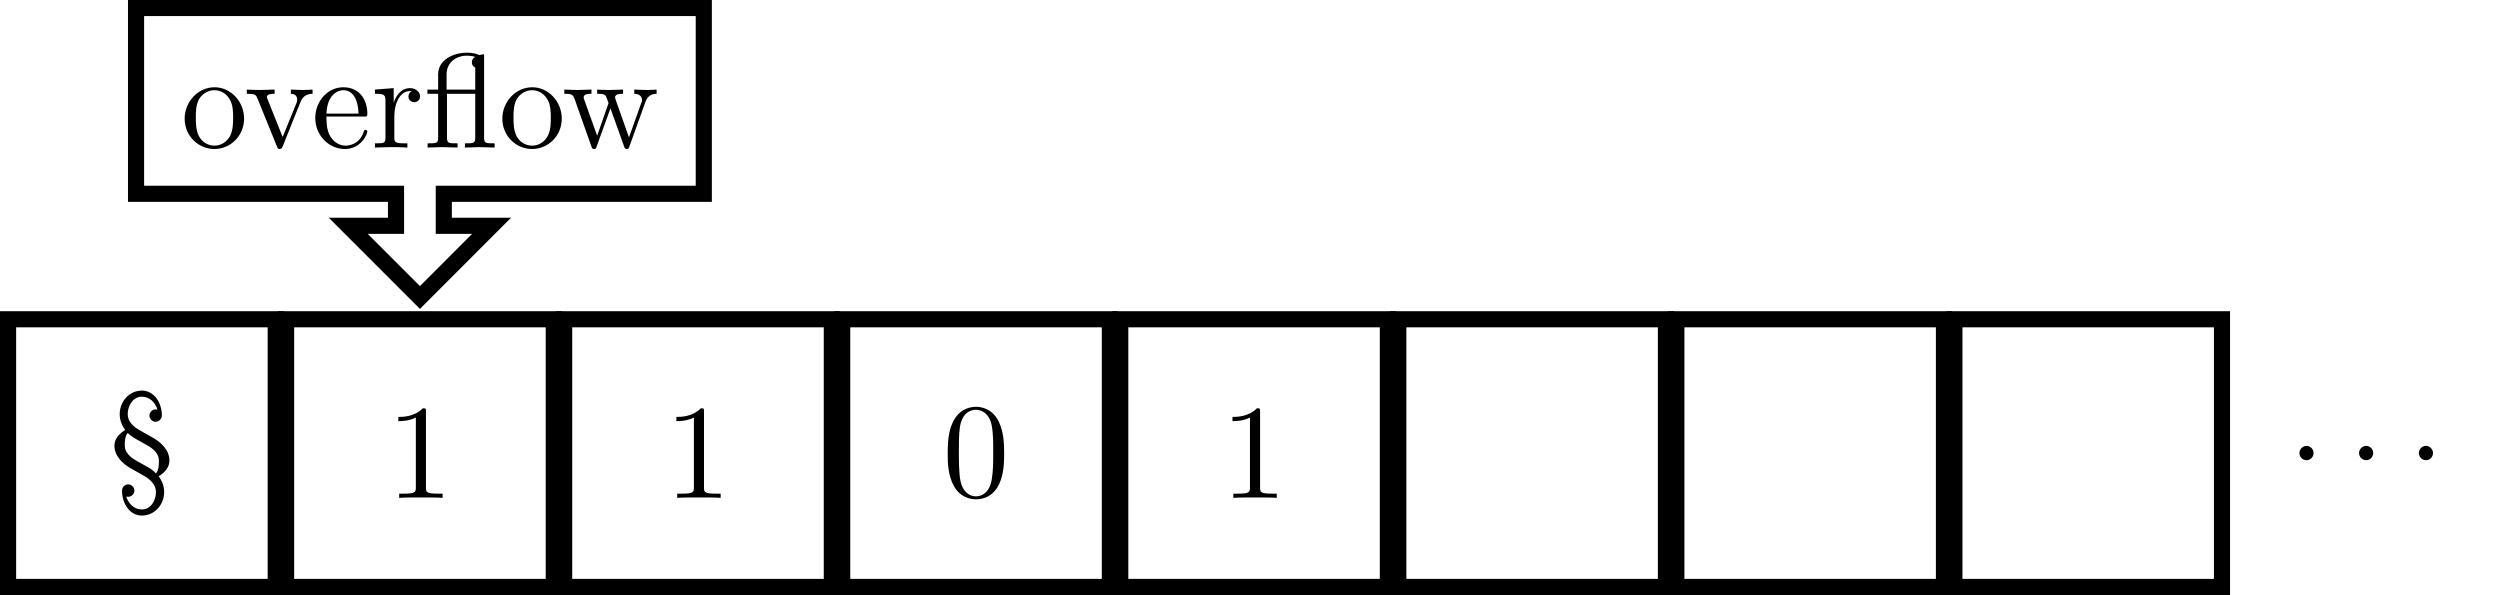
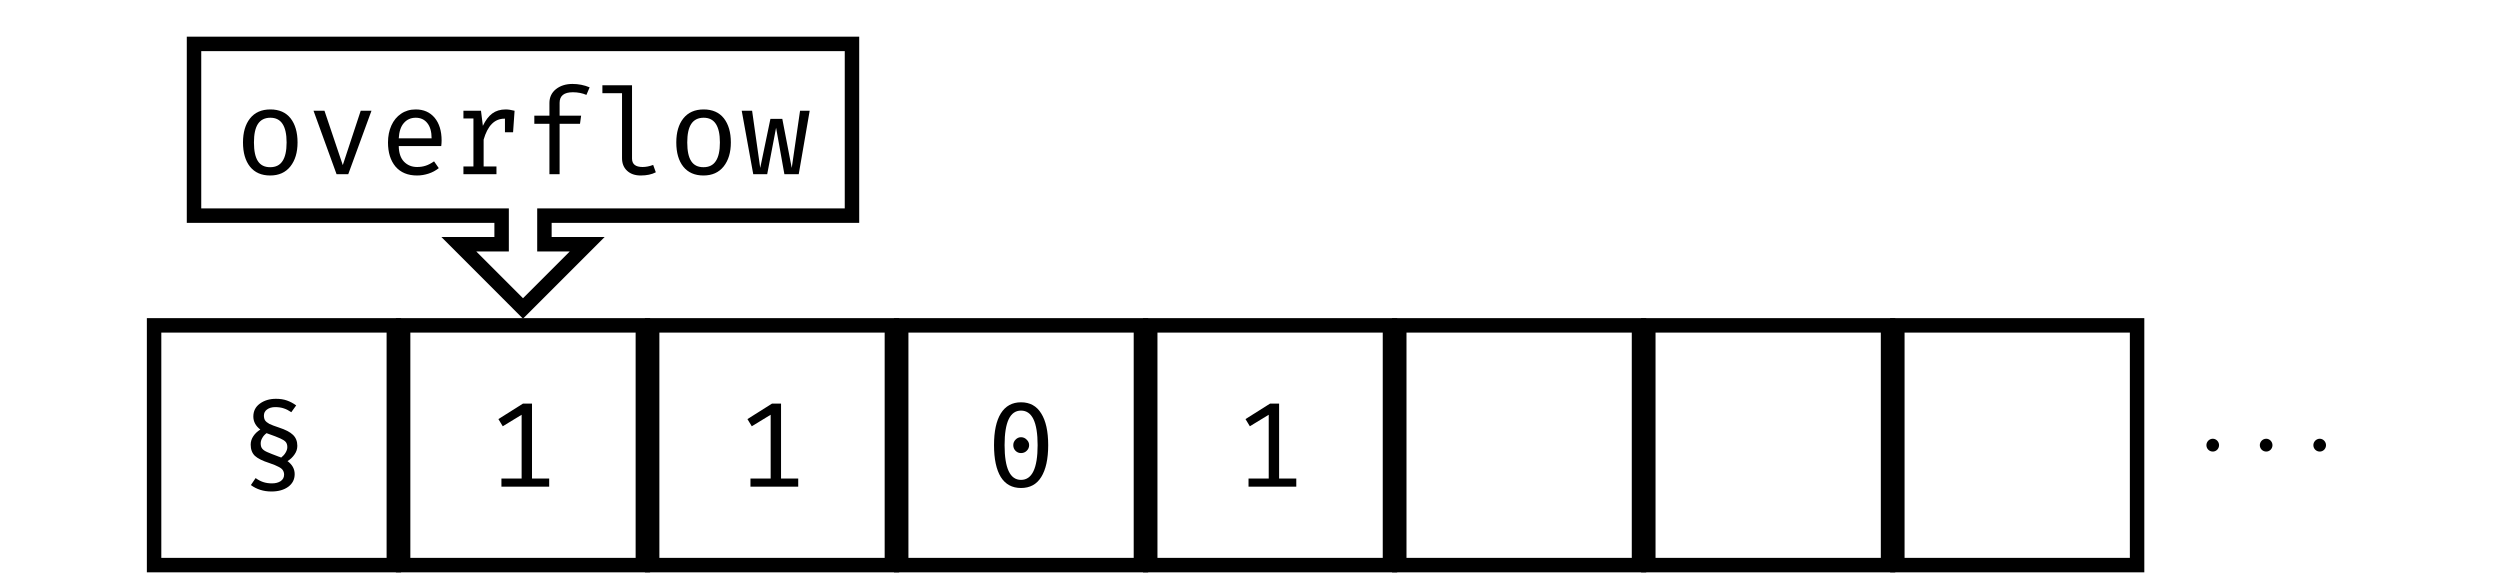
- <svg xmlns="http://www.w3.org/2000/svg" xmlns:xlink="http://www.w3.org/1999/xlink" width="185.34pt" height="44.11pt" viewBox="0 0 185.34 44.11" version="1.1">
+ <svg xmlns="http://www.w3.org/2000/svg" xmlns:xlink="http://www.w3.org/1999/xlink" width="206.93pt" height="47.37pt" viewBox="0 0 206.93 47.37" version="1.1">
  <defs>
    <g>
      <symbol overflow="visible" id="glyph0-0">
-         <path style="stroke:none;" d="" />
+         <path style="stroke:none;" d="M 5.078 -10.469 L 5.078 3.484 L 0.891 3.484 L 0.891 -10.469 Z M 4.547 -9.953 L 1.453 -9.953 L 1.453 2.969 L 4.547 2.969 Z M 3.062 -1.719 C 3.062 -1.645 3.035 -1.586 2.984 -1.547 C 2.93 -1.504 2.875 -1.484 2.812 -1.484 C 2.75 -1.484 2.691 -1.504 2.641 -1.547 C 2.586 -1.586 2.562 -1.645 2.562 -1.719 L 2.562 -2.562 C 2.914 -2.582 3.156 -2.645 3.281 -2.75 C 3.406 -2.863 3.469 -3.055 3.469 -3.328 C 3.469 -3.547 3.422 -3.711 3.328 -3.828 C 3.242 -3.953 3.086 -4.016 2.859 -4.016 C 2.672 -4.016 2.5 -3.977 2.344 -3.906 C 2.289 -3.883 2.25 -3.875 2.219 -3.875 C 2.145 -3.875 2.082 -3.895 2.031 -3.938 C 1.988 -3.977 1.969 -4.035 1.969 -4.109 C 1.969 -4.234 2.066 -4.328 2.266 -4.391 C 2.461 -4.461 2.676 -4.5 2.906 -4.5 C 3.301 -4.5 3.582 -4.391 3.75 -4.172 C 3.914 -3.961 4 -3.688 4 -3.344 C 4 -3 3.926 -2.727 3.781 -2.531 C 3.633 -2.344 3.395 -2.223 3.062 -2.172 Z M 2.469 -0.844 C 2.469 -0.945 2.5 -1.031 2.562 -1.094 C 2.625 -1.164 2.707 -1.203 2.812 -1.203 C 2.906 -1.203 2.984 -1.164 3.047 -1.094 C 3.117 -1.031 3.156 -0.945 3.156 -0.844 C 3.156 -0.738 3.117 -0.648 3.047 -0.578 C 2.984 -0.516 2.906 -0.484 2.812 -0.484 C 2.707 -0.484 2.625 -0.516 2.562 -0.578 C 2.5 -0.648 2.469 -0.738 2.469 -0.844 Z M 2.469 -0.844 " />
      </symbol>
      <symbol overflow="visible" id="glyph0-1">
-         <path style="stroke:none;" d="M 4.453 -1.938 C 4.453 -2.703 3.859 -3.281 3.188 -3.656 L 2.297 -4.156 C 1.797 -4.422 1.359 -4.828 1.359 -5.375 C 1.359 -6.047 1.781 -6.672 2.406 -6.672 C 2.984 -6.672 3.406 -6.25 3.562 -5.719 C 3.531 -5.719 3.484 -5.734 3.422 -5.734 C 3.188 -5.734 2.969 -5.516 2.969 -5.281 C 2.969 -5.031 3.188 -4.812 3.422 -4.812 C 3.672 -4.812 3.891 -5.031 3.891 -5.281 C 3.891 -6.234 3.312 -7.125 2.406 -7.125 C 1.484 -7.125 0.766 -6.328 0.766 -5.375 C 0.766 -4.938 0.922 -4.547 1.172 -4.203 C 0.734 -3.938 0.375 -3.547 0.375 -3.047 C 0.375 -2.281 0.969 -1.703 1.641 -1.328 L 2.531 -0.828 C 3.016 -0.562 3.453 -0.156 3.453 0.391 C 3.453 1.062 3.047 1.688 2.406 1.688 C 1.844 1.688 1.422 1.266 1.25 0.734 C 1.297 0.734 1.344 0.75 1.391 0.75 C 1.641 0.75 1.859 0.531 1.859 0.297 C 1.859 0.047 1.641 -0.172 1.391 -0.172 C 1.141 -0.172 0.938 0.047 0.938 0.297 C 0.938 1.25 1.516 2.141 2.406 2.141 C 3.344 2.141 4.062 1.344 4.062 0.391 C 4.062 -0.047 3.906 -0.438 3.656 -0.766 C 4.094 -1.047 4.453 -1.422 4.453 -1.938 Z M 3.672 -1.938 C 3.672 -1.578 3.656 -1.219 3.453 -0.984 C 3.297 -1.156 3.094 -1.312 2.875 -1.438 L 1.984 -1.938 C 1.547 -2.188 1.141 -2.547 1.141 -3.047 C 1.141 -3.391 1.172 -3.766 1.359 -3.984 C 1.531 -3.812 1.734 -3.672 1.953 -3.547 L 2.844 -3.047 C 3.281 -2.797 3.672 -2.438 3.672 -1.938 Z M 3.672 -1.938 " />
+         <path style="stroke:none;" d="M 3.156 -6.984 C 3.5 -6.984 3.801 -6.938 4.062 -6.844 C 4.332 -6.75 4.586 -6.613 4.828 -6.438 L 4.422 -5.875 C 4.211 -6.02 4.008 -6.125 3.812 -6.188 C 3.613 -6.258 3.375 -6.297 3.094 -6.297 C 2.812 -6.297 2.582 -6.227 2.406 -6.094 C 2.238 -5.969 2.156 -5.801 2.156 -5.594 C 2.156 -5.438 2.188 -5.305 2.25 -5.203 C 2.32 -5.098 2.441 -5 2.609 -4.906 C 2.785 -4.82 3.047 -4.723 3.391 -4.609 C 3.941 -4.43 4.332 -4.227 4.562 -4 C 4.801 -3.77 4.922 -3.469 4.922 -3.094 C 4.922 -2.832 4.844 -2.594 4.688 -2.375 C 4.539 -2.156 4.348 -1.973 4.109 -1.828 C 4.504 -1.535 4.703 -1.176 4.703 -0.75 C 4.703 -0.312 4.523 0.035 4.172 0.297 C 3.816 0.555 3.352 0.688 2.781 0.688 C 2.125 0.688 1.555 0.508 1.078 0.156 L 1.469 -0.422 C 1.676 -0.273 1.883 -0.164 2.094 -0.094 C 2.312 -0.02 2.555 0.016 2.828 0.016 C 3.117 0.016 3.359 -0.047 3.547 -0.172 C 3.734 -0.305 3.828 -0.484 3.828 -0.703 C 3.828 -0.848 3.789 -0.973 3.719 -1.078 C 3.656 -1.18 3.535 -1.273 3.359 -1.359 C 3.191 -1.453 2.938 -1.555 2.594 -1.672 C 2.039 -1.848 1.645 -2.047 1.406 -2.266 C 1.176 -2.492 1.062 -2.801 1.062 -3.188 C 1.062 -3.438 1.133 -3.672 1.281 -3.891 C 1.426 -4.109 1.617 -4.289 1.859 -4.438 C 1.473 -4.738 1.281 -5.098 1.281 -5.516 C 1.281 -5.961 1.457 -6.316 1.812 -6.578 C 2.176 -6.848 2.625 -6.984 3.156 -6.984 Z M 2.375 -4.141 C 2.219 -4.023 2.098 -3.891 2.016 -3.734 C 1.93 -3.586 1.891 -3.441 1.891 -3.297 C 1.891 -3.109 1.93 -2.961 2.016 -2.859 C 2.098 -2.754 2.234 -2.66 2.422 -2.578 C 2.609 -2.492 2.938 -2.363 3.406 -2.188 C 3.438 -2.188 3.461 -2.176 3.484 -2.156 C 3.516 -2.145 3.551 -2.133 3.594 -2.125 C 3.75 -2.25 3.867 -2.383 3.953 -2.531 C 4.047 -2.688 4.094 -2.836 4.094 -2.984 C 4.094 -3.172 4.047 -3.316 3.953 -3.422 C 3.859 -3.523 3.711 -3.617 3.516 -3.703 C 3.316 -3.797 2.938 -3.941 2.375 -4.141 Z M 2.375 -4.141 " />
      </symbol>
      <symbol overflow="visible" id="glyph0-2">
-         <path style="stroke:none;" d="M 4.172 0 L 4.172 -0.312 L 3.859 -0.312 C 2.953 -0.312 2.938 -0.422 2.938 -0.781 L 2.938 -6.375 C 2.938 -6.625 2.938 -6.641 2.703 -6.641 C 2.078 -6 1.203 -6 0.891 -6 L 0.891 -5.688 C 1.094 -5.688 1.672 -5.688 2.188 -5.953 L 2.188 -0.781 C 2.188 -0.422 2.156 -0.312 1.266 -0.312 L 0.953 -0.312 L 0.953 0 C 1.297 -0.031 2.156 -0.031 2.562 -0.031 C 2.953 -0.031 3.828 -0.031 4.172 0 Z M 4.172 0 " />
+         <path style="stroke:none;" d="M 5.156 -0.672 L 5.156 0 L 1.203 0 L 1.203 -0.672 L 2.875 -0.672 L 2.875 -5.953 L 1.312 -5 L 0.953 -5.594 L 2.984 -6.875 L 3.734 -6.875 L 3.734 -0.672 Z M 5.156 -0.672 " />
      </symbol>
      <symbol overflow="visible" id="glyph0-3">
-         <path style="stroke:none;" d="M 4.578 -3.188 C 4.578 -3.984 4.531 -4.781 4.188 -5.516 C 3.734 -6.484 2.906 -6.641 2.5 -6.641 C 1.891 -6.641 1.172 -6.375 0.75 -5.453 C 0.438 -4.766 0.391 -3.984 0.391 -3.188 C 0.391 -2.438 0.422 -1.547 0.844 -0.781 C 1.266 0.016 2 0.219 2.484 0.219 C 3.016 0.219 3.781 0.016 4.219 -0.938 C 4.531 -1.625 4.578 -2.406 4.578 -3.188 Z M 3.766 -3.312 C 3.766 -2.562 3.766 -1.891 3.656 -1.25 C 3.5 -0.297 2.938 0 2.484 0 C 2.094 0 1.5 -0.25 1.328 -1.203 C 1.219 -1.797 1.219 -2.719 1.219 -3.312 C 1.219 -3.953 1.219 -4.609 1.297 -5.141 C 1.484 -6.328 2.234 -6.422 2.484 -6.422 C 2.812 -6.422 3.469 -6.234 3.656 -5.25 C 3.766 -4.688 3.766 -3.938 3.766 -3.312 Z M 3.766 -3.312 " />
+         <path style="stroke:none;" d="M 2.984 -6.984 C 3.723 -6.984 4.281 -6.676 4.656 -6.062 C 5.039 -5.457 5.234 -4.582 5.234 -3.438 C 5.234 -2.289 5.039 -1.41 4.656 -0.797 C 4.281 -0.191 3.723 0.109 2.984 0.109 C 2.254 0.109 1.695 -0.191 1.312 -0.797 C 0.938 -1.41 0.75 -2.289 0.75 -3.438 C 0.75 -4.582 0.938 -5.457 1.312 -6.062 C 1.695 -6.676 2.254 -6.984 2.984 -6.984 Z M 2.984 -6.297 C 2.078 -6.297 1.625 -5.344 1.625 -3.438 C 1.625 -1.52 2.078 -0.562 2.984 -0.562 C 3.898 -0.562 4.359 -1.52 4.359 -3.438 C 4.359 -5.344 3.898 -6.297 2.984 -6.297 Z M 2.984 -4.094 C 3.172 -4.094 3.328 -4.023 3.453 -3.891 C 3.586 -3.766 3.656 -3.613 3.656 -3.438 C 3.656 -3.25 3.586 -3.094 3.453 -2.969 C 3.328 -2.844 3.172 -2.781 2.984 -2.781 C 2.805 -2.781 2.656 -2.844 2.531 -2.969 C 2.406 -3.094 2.344 -3.25 2.344 -3.438 C 2.344 -3.613 2.406 -3.766 2.531 -3.891 C 2.656 -4.023 2.805 -4.094 2.984 -4.094 Z M 2.984 -4.094 " />
      </symbol>
      <symbol overflow="visible" id="glyph0-4">
-         <path style="stroke:none;" d="M 4.688 -2.141 C 4.688 -3.406 3.703 -4.469 2.5 -4.469 C 1.25 -4.469 0.281 -3.375 0.281 -2.141 C 0.281 -0.844 1.312 0.109 2.484 0.109 C 3.688 0.109 4.688 -0.875 4.688 -2.141 Z M 3.875 -2.219 C 3.875 -1.859 3.875 -1.312 3.656 -0.875 C 3.422 -0.422 2.984 -0.141 2.5 -0.141 C 2.062 -0.141 1.625 -0.344 1.359 -0.812 C 1.109 -1.25 1.109 -1.859 1.109 -2.219 C 1.109 -2.609 1.109 -3.141 1.344 -3.578 C 1.609 -4.031 2.078 -4.25 2.484 -4.25 C 2.922 -4.25 3.344 -4.031 3.609 -3.594 C 3.875 -3.172 3.875 -2.594 3.875 -2.219 Z M 3.875 -2.219 " />
+         <path style="stroke:none;" d="M 3 -5.359 C 3.727 -5.359 4.285 -5.113 4.672 -4.625 C 5.055 -4.133 5.25 -3.469 5.25 -2.625 C 5.25 -1.801 5.051 -1.141 4.656 -0.641 C 4.258 -0.141 3.703 0.109 2.984 0.109 C 2.266 0.109 1.707 -0.133 1.312 -0.625 C 0.926 -1.113 0.734 -1.781 0.734 -2.625 C 0.734 -3.457 0.926 -4.117 1.312 -4.609 C 1.707 -5.109 2.27 -5.359 3 -5.359 Z M 3 -4.672 C 2.539 -4.672 2.195 -4.5 1.969 -4.156 C 1.75 -3.82 1.641 -3.312 1.641 -2.625 C 1.641 -1.926 1.75 -1.41 1.969 -1.078 C 2.188 -0.742 2.523 -0.578 2.984 -0.578 C 3.441 -0.578 3.781 -0.742 4 -1.078 C 4.227 -1.41 4.344 -1.926 4.344 -2.625 C 4.344 -3.32 4.227 -3.836 4 -4.172 C 3.781 -4.504 3.445 -4.672 3 -4.672 Z M 3 -4.672 " />
      </symbol>
      <symbol overflow="visible" id="glyph0-5">
-         <path style="stroke:none;" d="M 5.062 -3.984 L 5.062 -4.297 C 4.828 -4.281 4.547 -4.266 4.312 -4.266 L 3.453 -4.297 L 3.453 -3.984 C 3.812 -3.984 3.922 -3.75 3.922 -3.562 C 3.922 -3.469 3.906 -3.422 3.875 -3.312 L 2.844 -0.781 L 1.734 -3.562 C 1.672 -3.688 1.672 -3.734 1.672 -3.734 C 1.672 -3.984 2.062 -3.984 2.25 -3.984 L 2.25 -4.297 L 1.156 -4.266 C 0.891 -4.266 0.484 -4.281 0.188 -4.297 L 0.188 -3.984 C 0.812 -3.984 0.859 -3.922 0.984 -3.625 L 2.422 -0.078 C 2.484 0.062 2.5 0.109 2.625 0.109 C 2.766 0.109 2.797 0.016 2.844 -0.078 L 4.141 -3.312 C 4.234 -3.547 4.406 -3.984 5.062 -3.984 Z M 5.062 -3.984 " />
+         <path style="stroke:none;" d="M 3.469 0 L 2.5 0 L 0.594 -5.25 L 1.5 -5.25 L 3.016 -0.75 L 4.5 -5.25 L 5.391 -5.25 Z M 3.469 0 " />
      </symbol>
      <symbol overflow="visible" id="glyph0-6">
-         <path style="stroke:none;" d="M 4.141 -1.188 C 4.141 -1.281 4.062 -1.312 4 -1.312 C 3.922 -1.312 3.891 -1.25 3.875 -1.172 C 3.531 -0.141 2.625 -0.141 2.531 -0.141 C 2.031 -0.141 1.641 -0.438 1.406 -0.812 C 1.109 -1.281 1.109 -1.938 1.109 -2.297 L 3.891 -2.297 C 4.109 -2.297 4.141 -2.297 4.141 -2.516 C 4.141 -3.5 3.594 -4.469 2.359 -4.469 C 1.203 -4.469 0.281 -3.438 0.281 -2.188 C 0.281 -0.859 1.328 0.109 2.469 0.109 C 3.688 0.109 4.141 -1 4.141 -1.188 Z M 3.484 -2.516 L 1.109 -2.516 C 1.172 -4 2.016 -4.25 2.359 -4.25 C 3.375 -4.25 3.484 -2.906 3.484 -2.516 Z M 3.484 -2.516 " />
+         <path style="stroke:none;" d="M 1.672 -2.328 C 1.68 -1.754 1.828 -1.32 2.109 -1.031 C 2.398 -0.738 2.758 -0.594 3.188 -0.594 C 3.445 -0.594 3.688 -0.629 3.906 -0.703 C 4.125 -0.773 4.352 -0.895 4.594 -1.062 L 4.984 -0.5 C 4.734 -0.301 4.453 -0.148 4.141 -0.047 C 3.828 0.055 3.508 0.109 3.188 0.109 C 2.426 0.109 1.832 -0.133 1.406 -0.625 C 0.988 -1.125 0.781 -1.789 0.781 -2.625 C 0.781 -3.145 0.875 -3.613 1.062 -4.031 C 1.25 -4.445 1.516 -4.77 1.859 -5 C 2.203 -5.238 2.609 -5.359 3.078 -5.359 C 3.734 -5.359 4.254 -5.129 4.641 -4.672 C 5.023 -4.211 5.219 -3.582 5.219 -2.781 C 5.219 -2.625 5.207 -2.473 5.188 -2.328 Z M 3.078 -4.672 C 2.672 -4.672 2.344 -4.523 2.094 -4.234 C 1.844 -3.953 1.703 -3.531 1.672 -2.969 L 4.391 -2.969 C 4.391 -3.52 4.27 -3.941 4.031 -4.234 C 3.801 -4.523 3.484 -4.672 3.078 -4.672 Z M 3.078 -4.672 " />
      </symbol>
      <symbol overflow="visible" id="glyph0-7">
-         <path style="stroke:none;" d="M 3.625 -3.797 C 3.625 -4.109 3.312 -4.406 2.891 -4.406 C 2.156 -4.406 1.797 -3.734 1.672 -3.312 L 1.672 -4.406 L 0.281 -4.297 L 0.281 -3.984 C 0.984 -3.984 1.062 -3.922 1.062 -3.422 L 1.062 -0.75 C 1.062 -0.312 0.953 -0.312 0.281 -0.312 L 0.281 0 L 1.422 -0.031 C 1.812 -0.031 2.281 -0.031 2.688 0 L 2.688 -0.312 L 2.469 -0.312 C 1.734 -0.312 1.719 -0.422 1.719 -0.781 L 1.719 -2.312 C 1.719 -3.297 2.141 -4.188 2.891 -4.188 C 2.953 -4.188 2.984 -4.188 3 -4.172 C 2.969 -4.172 2.766 -4.047 2.766 -3.781 C 2.766 -3.516 2.984 -3.359 3.203 -3.359 C 3.375 -3.359 3.625 -3.484 3.625 -3.797 Z M 3.625 -3.797 " />
+         <path style="stroke:none;" d="M 4.547 -5.359 C 4.754 -5.359 5 -5.32 5.281 -5.25 L 5.156 -3.469 L 4.484 -3.469 L 4.484 -4.594 L 4.438 -4.594 C 3.625 -4.594 3.051 -4.016 2.719 -2.859 L 2.719 -0.641 L 3.781 -0.641 L 3.781 0 L 1.047 0 L 1.047 -0.641 L 1.875 -0.641 L 1.875 -4.609 L 1.047 -4.609 L 1.047 -5.25 L 2.5 -5.25 L 2.656 -4 C 2.875 -4.457 3.129 -4.797 3.422 -5.016 C 3.723 -5.242 4.098 -5.359 4.547 -5.359 Z M 4.547 -5.359 " />
      </symbol>
      <symbol overflow="visible" id="glyph0-8">
-         <path style="stroke:none;" d="M 5.25 0 L 5.25 -0.312 C 4.578 -0.312 4.469 -0.312 4.469 -0.75 L 4.469 -6.922 L 4.109 -6.859 C 4.078 -6.859 4.062 -6.875 4.031 -6.891 C 3.703 -7.031 3.297 -7.031 3.188 -7.031 C 2.141 -7.031 1.062 -6.469 1.062 -5.438 L 1.062 -4.297 L 0.266 -4.297 L 0.266 -3.984 L 1.062 -3.984 L 1.062 -0.75 C 1.062 -0.312 0.953 -0.312 0.281 -0.312 L 0.281 0 L 1.391 -0.031 L 2.5 0 L 2.5 -0.312 C 1.828 -0.312 1.719 -0.312 1.719 -0.75 L 1.719 -3.984 L 3.812 -3.984 L 3.812 -0.75 C 3.812 -0.312 3.703 -0.312 3.047 -0.312 L 3.047 0 L 4.141 -0.031 Z M 3.812 -4.297 L 1.688 -4.297 L 1.688 -5.422 C 1.688 -6.344 2.438 -6.812 3.188 -6.812 C 3.266 -6.812 3.531 -6.812 3.812 -6.719 C 3.734 -6.672 3.562 -6.578 3.562 -6.312 C 3.562 -6.141 3.656 -5.984 3.812 -5.938 Z M 3.812 -4.297 " />
+         <path style="stroke:none;" d="M 4.094 -7.469 C 4.594 -7.469 5.066 -7.375 5.516 -7.188 L 5.25 -6.562 C 4.914 -6.707 4.539 -6.781 4.125 -6.781 C 3.395 -6.781 3.031 -6.488 3.031 -5.906 L 3.031 -4.844 L 4.812 -4.844 L 4.719 -4.172 L 3.031 -4.172 L 3.031 0 L 2.188 0 L 2.188 -4.172 L 0.938 -4.172 L 0.938 -4.844 L 2.188 -4.844 L 2.188 -5.891 C 2.188 -6.359 2.363 -6.738 2.719 -7.031 C 3.082 -7.32 3.539 -7.469 4.094 -7.469 Z M 4.094 -7.469 " />
      </symbol>
      <symbol overflow="visible" id="glyph0-9">
-         <path style="stroke:none;" d="M 7.016 -3.984 L 7.016 -4.297 C 6.781 -4.281 6.5 -4.266 6.281 -4.266 L 5.359 -4.297 L 5.359 -3.984 C 5.719 -3.984 5.938 -3.797 5.938 -3.516 C 5.938 -3.453 5.938 -3.422 5.875 -3.297 L 4.969 -0.75 L 3.984 -3.531 C 3.953 -3.656 3.938 -3.672 3.938 -3.719 C 3.938 -3.984 4.328 -3.984 4.531 -3.984 L 4.531 -4.297 L 3.484 -4.266 C 3.188 -4.266 2.906 -4.281 2.609 -4.297 L 2.609 -3.984 C 2.969 -3.984 3.125 -3.969 3.234 -3.844 C 3.281 -3.781 3.391 -3.484 3.453 -3.297 L 2.609 -0.875 L 1.656 -3.531 C 1.609 -3.656 1.609 -3.672 1.609 -3.719 C 1.609 -3.984 2 -3.984 2.188 -3.984 L 2.188 -4.297 L 1.109 -4.266 L 0.172 -4.297 L 0.172 -3.984 C 0.672 -3.984 0.797 -3.953 0.922 -3.641 L 2.172 -0.109 C 2.219 0.031 2.25 0.109 2.375 0.109 C 2.516 0.109 2.531 0.047 2.578 -0.094 L 3.594 -2.906 L 4.609 -0.078 C 4.641 0.031 4.672 0.109 4.812 0.109 C 4.938 0.109 4.969 0.016 5 -0.078 L 6.172 -3.344 C 6.344 -3.844 6.656 -3.984 7.016 -3.984 Z M 7.016 -3.984 " />
+         <path style="stroke:none;" d="M 3.047 -1.297 C 3.047 -0.828 3.336 -0.594 3.922 -0.594 C 4.191 -0.594 4.484 -0.648 4.797 -0.766 L 5.016 -0.156 C 4.68 0.02 4.266 0.109 3.766 0.109 C 3.297 0.109 2.922 -0.02 2.641 -0.281 C 2.359 -0.539 2.219 -0.891 2.219 -1.328 L 2.219 -6.703 L 0.594 -6.703 L 0.594 -7.359 L 3.047 -7.359 Z M 3.047 -1.297 " />
+       </symbol>
+       <symbol overflow="visible" id="glyph0-10">
+         <path style="stroke:none;" d="M 3.703 0 L 3.016 -3.844 L 2.281 0 L 1.125 0 L 0.172 -5.25 L 1.031 -5.25 L 1.703 -0.516 L 2.547 -4.578 L 3.531 -4.578 L 4.312 -0.516 L 5 -5.25 L 5.797 -5.25 L 4.891 0 Z M 3.703 0 " />
      </symbol>
      <symbol overflow="visible" id="glyph1-0">
        <path style="stroke:none;" d="" />
      </symbol>
      <symbol overflow="visible" id="glyph1-1">
        <path style="stroke:none;" d="M 1.906 -0.531 C 1.906 -0.812 1.672 -1.062 1.391 -1.062 C 1.094 -1.062 0.859 -0.812 0.859 -0.531 C 0.859 -0.234 1.094 0 1.391 0 C 1.672 0 1.906 -0.234 1.906 -0.531 Z M 1.906 -0.531 " />
      </symbol>
    </g>
    <clipPath id="clip1">
-       <path d="M 0 23 L 22 23 L 22 44.109 L 0 44.109 Z M 0 23 " />
+       <path d="M 12 26 L 34 26 L 34 47.371 L 12 47.371 Z M 12 26 " />
    </clipPath>
    <clipPath id="clip2">
-       <path d="M 20 23 L 42 23 L 42 44.109 L 20 44.109 Z M 20 23 " />
+       <path d="M 32 26 L 54 26 L 54 47.371 L 32 47.371 Z M 32 26 " />
    </clipPath>
    <clipPath id="clip3">
-       <path d="M 41 23 L 63 23 L 63 44.109 L 41 44.109 Z M 41 23 " />
+       <path d="M 53 26 L 75 26 L 75 47.371 L 53 47.371 Z M 53 26 " />
    </clipPath>
    <clipPath id="clip4">
-       <path d="M 61 23 L 83 23 L 83 44.109 L 61 44.109 Z M 61 23 " />
+       <path d="M 73 26 L 96 26 L 96 47.371 L 73 47.371 Z M 73 26 " />
    </clipPath>
    <clipPath id="clip5">
-       <path d="M 82 23 L 104 23 L 104 44.109 L 82 44.109 Z M 82 23 " />
+       <path d="M 94 26 L 116 26 L 116 47.371 L 94 47.371 Z M 94 26 " />
    </clipPath>
    <clipPath id="clip6">
-       <path d="M 103 23 L 125 23 L 125 44.109 L 103 44.109 Z M 103 23 " />
+       <path d="M 115 26 L 137 26 L 137 47.371 L 115 47.371 Z M 115 26 " />
    </clipPath>
    <clipPath id="clip7">
-       <path d="M 123 23 L 145 23 L 145 44.109 L 123 44.109 Z M 123 23 " />
+       <path d="M 135 26 L 157 26 L 157 47.371 L 135 47.371 Z M 135 26 " />
    </clipPath>
    <clipPath id="clip8">
-       <path d="M 144 23 L 166 23 L 166 44.109 L 144 44.109 Z M 144 23 " />
+       <path d="M 156 26 L 178 26 L 178 47.371 L 156 47.371 Z M 156 26 " />
+     </clipPath>
+     <clipPath id="clip9">
+       <path d="M 0 0 L 88 0 L 88 42.52 L 0 42.52 Z M 0 0 " />
    </clipPath>
  </defs>
  <g id="surface1">
    <g clip-path="url(#clip1)" clip-rule="nonzero">
-       <path style="fill:none;stroke-width:1.196;stroke-linecap:butt;stroke-linejoin:miter;stroke:rgb(0%,0%,0%);stroke-opacity:1;stroke-miterlimit:10;" d="M -9.921 -9.921 L 9.922 -9.921 L 9.922 9.923 L -9.921 9.923 Z M -9.921 -9.921 " transform="matrix(1,0,0,-1,10.519,33.591)" />
+       <path style="fill:none;stroke-width:1.196;stroke-linecap:butt;stroke-linejoin:miter;stroke:rgb(0%,0%,0%);stroke-opacity:1;stroke-miterlimit:10;" d="M -9.923 -9.922 L 9.921 -9.922 L 9.921 9.921 L -9.923 9.921 Z M -9.923 -9.922 " transform="matrix(1,0,0,-1,22.677,36.851)" />
    </g>
    <g style="fill:rgb(0%,0%,0%);fill-opacity:1;">
-       <use xlink:href="#glyph0-1" x="8.108" y="36.082" />
+       <use xlink:href="#glyph0-1" x="19.688" y="39.994" />
    </g>
    <g clip-path="url(#clip2)" clip-rule="nonzero">
-       <path style="fill:none;stroke-width:1.196;stroke-linecap:butt;stroke-linejoin:miter;stroke:rgb(0%,0%,0%);stroke-opacity:1;stroke-miterlimit:10;" d="M 10.692 -9.921 L 30.536 -9.921 L 30.536 9.923 L 10.692 9.923 Z M 10.692 -9.921 " transform="matrix(1,0,0,-1,10.519,33.591)" />
+       <path style="fill:none;stroke-width:1.196;stroke-linecap:butt;stroke-linejoin:miter;stroke:rgb(0%,0%,0%);stroke-opacity:1;stroke-miterlimit:10;" d="M 10.69 -9.922 L 30.534 -9.922 L 30.534 9.921 L 10.69 9.921 Z M 10.69 -9.922 " transform="matrix(1,0,0,-1,22.677,36.851)" />
    </g>
    <g style="fill:rgb(0%,0%,0%);fill-opacity:1;">
-       <use xlink:href="#glyph0-2" x="28.641" y="36.909" />
+       <use xlink:href="#glyph0-2" x="40.301" y="40.283" />
    </g>
    <g clip-path="url(#clip3)" clip-rule="nonzero">
-       <path style="fill:none;stroke-width:1.196;stroke-linecap:butt;stroke-linejoin:miter;stroke:rgb(0%,0%,0%);stroke-opacity:1;stroke-miterlimit:10;" d="M 31.305 -9.921 L 51.149 -9.921 L 51.149 9.923 L 31.305 9.923 Z M 31.305 -9.921 " transform="matrix(1,0,0,-1,10.519,33.591)" />
+       <path style="fill:none;stroke-width:1.196;stroke-linecap:butt;stroke-linejoin:miter;stroke:rgb(0%,0%,0%);stroke-opacity:1;stroke-miterlimit:10;" d="M 31.303 -9.922 L 51.147 -9.922 L 51.147 9.921 L 31.303 9.921 Z M 31.303 -9.922 " transform="matrix(1,0,0,-1,22.677,36.851)" />
    </g>
    <g style="fill:rgb(0%,0%,0%);fill-opacity:1;">
-       <use xlink:href="#glyph0-2" x="49.254" y="36.909" />
+       <use xlink:href="#glyph0-2" x="60.914" y="40.283" />
    </g>
    <g clip-path="url(#clip4)" clip-rule="nonzero">
-       <path style="fill:none;stroke-width:1.196;stroke-linecap:butt;stroke-linejoin:miter;stroke:rgb(0%,0%,0%);stroke-opacity:1;stroke-miterlimit:10;" d="M 51.919 -9.921 L 71.762 -9.921 L 71.762 9.923 L 51.919 9.923 Z M 51.919 -9.921 " transform="matrix(1,0,0,-1,10.519,33.591)" />
+       <path style="fill:none;stroke-width:1.196;stroke-linecap:butt;stroke-linejoin:miter;stroke:rgb(0%,0%,0%);stroke-opacity:1;stroke-miterlimit:10;" d="M 51.917 -9.922 L 71.76 -9.922 L 71.76 9.921 L 51.917 9.921 Z M 51.917 -9.922 " transform="matrix(1,0,0,-1,22.677,36.851)" />
    </g>
    <g style="fill:rgb(0%,0%,0%);fill-opacity:1;">
-       <use xlink:href="#glyph0-3" x="69.867" y="36.799" />
+       <use xlink:href="#glyph0-3" x="81.527" y="40.283" />
    </g>
    <g clip-path="url(#clip5)" clip-rule="nonzero">
-       <path style="fill:none;stroke-width:1.196;stroke-linecap:butt;stroke-linejoin:miter;stroke:rgb(0%,0%,0%);stroke-opacity:1;stroke-miterlimit:10;" d="M 72.532 -9.921 L 92.372 -9.921 L 92.372 9.923 L 72.532 9.923 Z M 72.532 -9.921 " transform="matrix(1,0,0,-1,10.519,33.591)" />
+       <path style="fill:none;stroke-width:1.196;stroke-linecap:butt;stroke-linejoin:miter;stroke:rgb(0%,0%,0%);stroke-opacity:1;stroke-miterlimit:10;" d="M 72.53 -9.922 L 92.374 -9.922 L 92.374 9.921 L 72.53 9.921 Z M 72.53 -9.922 " transform="matrix(1,0,0,-1,22.677,36.851)" />
    </g>
    <g style="fill:rgb(0%,0%,0%);fill-opacity:1;">
-       <use xlink:href="#glyph0-2" x="90.48" y="36.909" />
+       <use xlink:href="#glyph0-2" x="102.14" y="40.283" />
    </g>
    <g clip-path="url(#clip6)" clip-rule="nonzero">
-       <path style="fill:none;stroke-width:1.196;stroke-linecap:butt;stroke-linejoin:miter;stroke:rgb(0%,0%,0%);stroke-opacity:1;stroke-miterlimit:10;" d="M 93.145 -9.921 L 112.985 -9.921 L 112.985 9.923 L 93.145 9.923 Z M 93.145 -9.921 " transform="matrix(1,0,0,-1,10.519,33.591)" />
+       <path style="fill:none;stroke-width:1.196;stroke-linecap:butt;stroke-linejoin:miter;stroke:rgb(0%,0%,0%);stroke-opacity:1;stroke-miterlimit:10;" d="M 93.143 -9.922 L 112.987 -9.922 L 112.987 9.921 L 93.143 9.921 Z M 93.143 -9.922 " transform="matrix(1,0,0,-1,22.677,36.851)" />
    </g>
    <g clip-path="url(#clip7)" clip-rule="nonzero">
-       <path style="fill:none;stroke-width:1.196;stroke-linecap:butt;stroke-linejoin:miter;stroke:rgb(0%,0%,0%);stroke-opacity:1;stroke-miterlimit:10;" d="M 113.758 -9.921 L 133.598 -9.921 L 133.598 9.923 L 113.758 9.923 Z M 113.758 -9.921 " transform="matrix(1,0,0,-1,10.519,33.591)" />
+       <path style="fill:none;stroke-width:1.196;stroke-linecap:butt;stroke-linejoin:miter;stroke:rgb(0%,0%,0%);stroke-opacity:1;stroke-miterlimit:10;" d="M 113.757 -9.922 L 133.6 -9.922 L 133.6 9.921 L 113.757 9.921 Z M 113.757 -9.922 " transform="matrix(1,0,0,-1,22.677,36.851)" />
    </g>
    <g clip-path="url(#clip8)" clip-rule="nonzero">
-       <path style="fill:none;stroke-width:1.196;stroke-linecap:butt;stroke-linejoin:miter;stroke:rgb(0%,0%,0%);stroke-opacity:1;stroke-miterlimit:10;" d="M 134.372 -9.921 L 154.211 -9.921 L 154.211 9.923 L 134.372 9.923 Z M 134.372 -9.921 " transform="matrix(1,0,0,-1,10.519,33.591)" />
+       <path style="fill:none;stroke-width:1.196;stroke-linecap:butt;stroke-linejoin:miter;stroke:rgb(0%,0%,0%);stroke-opacity:1;stroke-miterlimit:10;" d="M 134.37 -9.922 L 154.214 -9.922 L 154.214 9.921 L 134.37 9.921 Z M 134.37 -9.922 " transform="matrix(1,0,0,-1,22.677,36.851)" />
    </g>
    <g style="fill:rgb(0%,0%,0%);fill-opacity:1;">
-       <use xlink:href="#glyph1-1" x="169.612" y="34.117" />
+       <use xlink:href="#glyph1-1" x="181.77" y="37.377" />
    </g>
    <g style="fill:rgb(0%,0%,0%);fill-opacity:1;">
-       <use xlink:href="#glyph1-1" x="174.033" y="34.117" />
+       <use xlink:href="#glyph1-1" x="186.191" y="37.377" />
    </g>
    <g style="fill:rgb(0%,0%,0%);fill-opacity:1;">
-       <use xlink:href="#glyph1-1" x="178.465" y="34.117" />
+       <use xlink:href="#glyph1-1" x="190.623" y="37.377" />
    </g>
-     <path style="fill:none;stroke-width:1.196;stroke-linecap:butt;stroke-linejoin:miter;stroke:rgb(0%,0%,0%);stroke-opacity:1;stroke-miterlimit:10;" d="M 41.657 32.997 L 41.657 19.224 L 22.383 19.224 L 22.383 16.853 L 25.926 16.853 L 20.614 11.536 L 15.297 16.853 L 18.84 16.853 L 18.84 19.224 L -0.433 19.224 L -0.433 32.997 Z M 41.657 32.997 " transform="matrix(1,0,0,-1,10.519,33.591)" />
-     <g style="fill:rgb(0%,0%,0%);fill-opacity:1;">
-       <use xlink:href="#glyph0-4" x="13.408" y="10.938" />
+     <g clip-path="url(#clip9)" clip-rule="nonzero">
+       <path style="fill:none;stroke-width:1.196;stroke-linecap:butt;stroke-linejoin:miter;stroke:rgb(0%,0%,0%);stroke-opacity:1;stroke-miterlimit:10;" d="M 47.843 33.218 L 47.843 19.003 L 22.386 19.003 L 22.386 16.636 L 25.928 16.636 L 20.612 11.32 L 15.3 16.636 L 18.843 16.636 L 18.843 19.003 L -6.618 19.003 L -6.618 33.218 Z M 47.843 33.218 " transform="matrix(1,0,0,-1,22.677,36.851)" />
    </g>
    <g style="fill:rgb(0%,0%,0%);fill-opacity:1;">
-       <use xlink:href="#glyph0-5" x="18.11" y="10.938" />
-     </g>
-     <g style="fill:rgb(0%,0%,0%);fill-opacity:1;">
-       <use xlink:href="#glyph0-6" x="23.092" y="10.938" />
-       <use xlink:href="#glyph0-7" x="27.515" y="10.938" />
-       <use xlink:href="#glyph0-8" x="31.42" y="10.938" />
-       <use xlink:href="#glyph0-4" x="36.96" y="10.938" />
-     </g>
-     <g style="fill:rgb(0%,0%,0%);fill-opacity:1;">
-       <use xlink:href="#glyph0-9" x="41.662" y="10.938" />
+       <use xlink:href="#glyph0-4" x="19.379" y="14.417" />
+       <use xlink:href="#glyph0-5" x="25.357" y="14.417" />
+       <use xlink:href="#glyph0-6" x="31.334" y="14.417" />
+       <use xlink:href="#glyph0-7" x="37.312" y="14.417" />
+       <use xlink:href="#glyph0-8" x="43.289" y="14.417" />
+       <use xlink:href="#glyph0-9" x="49.267" y="14.417" />
+       <use xlink:href="#glyph0-4" x="55.244" y="14.417" />
+       <use xlink:href="#glyph0-10" x="61.222" y="14.417" />
    </g>
  </g>
</svg>
